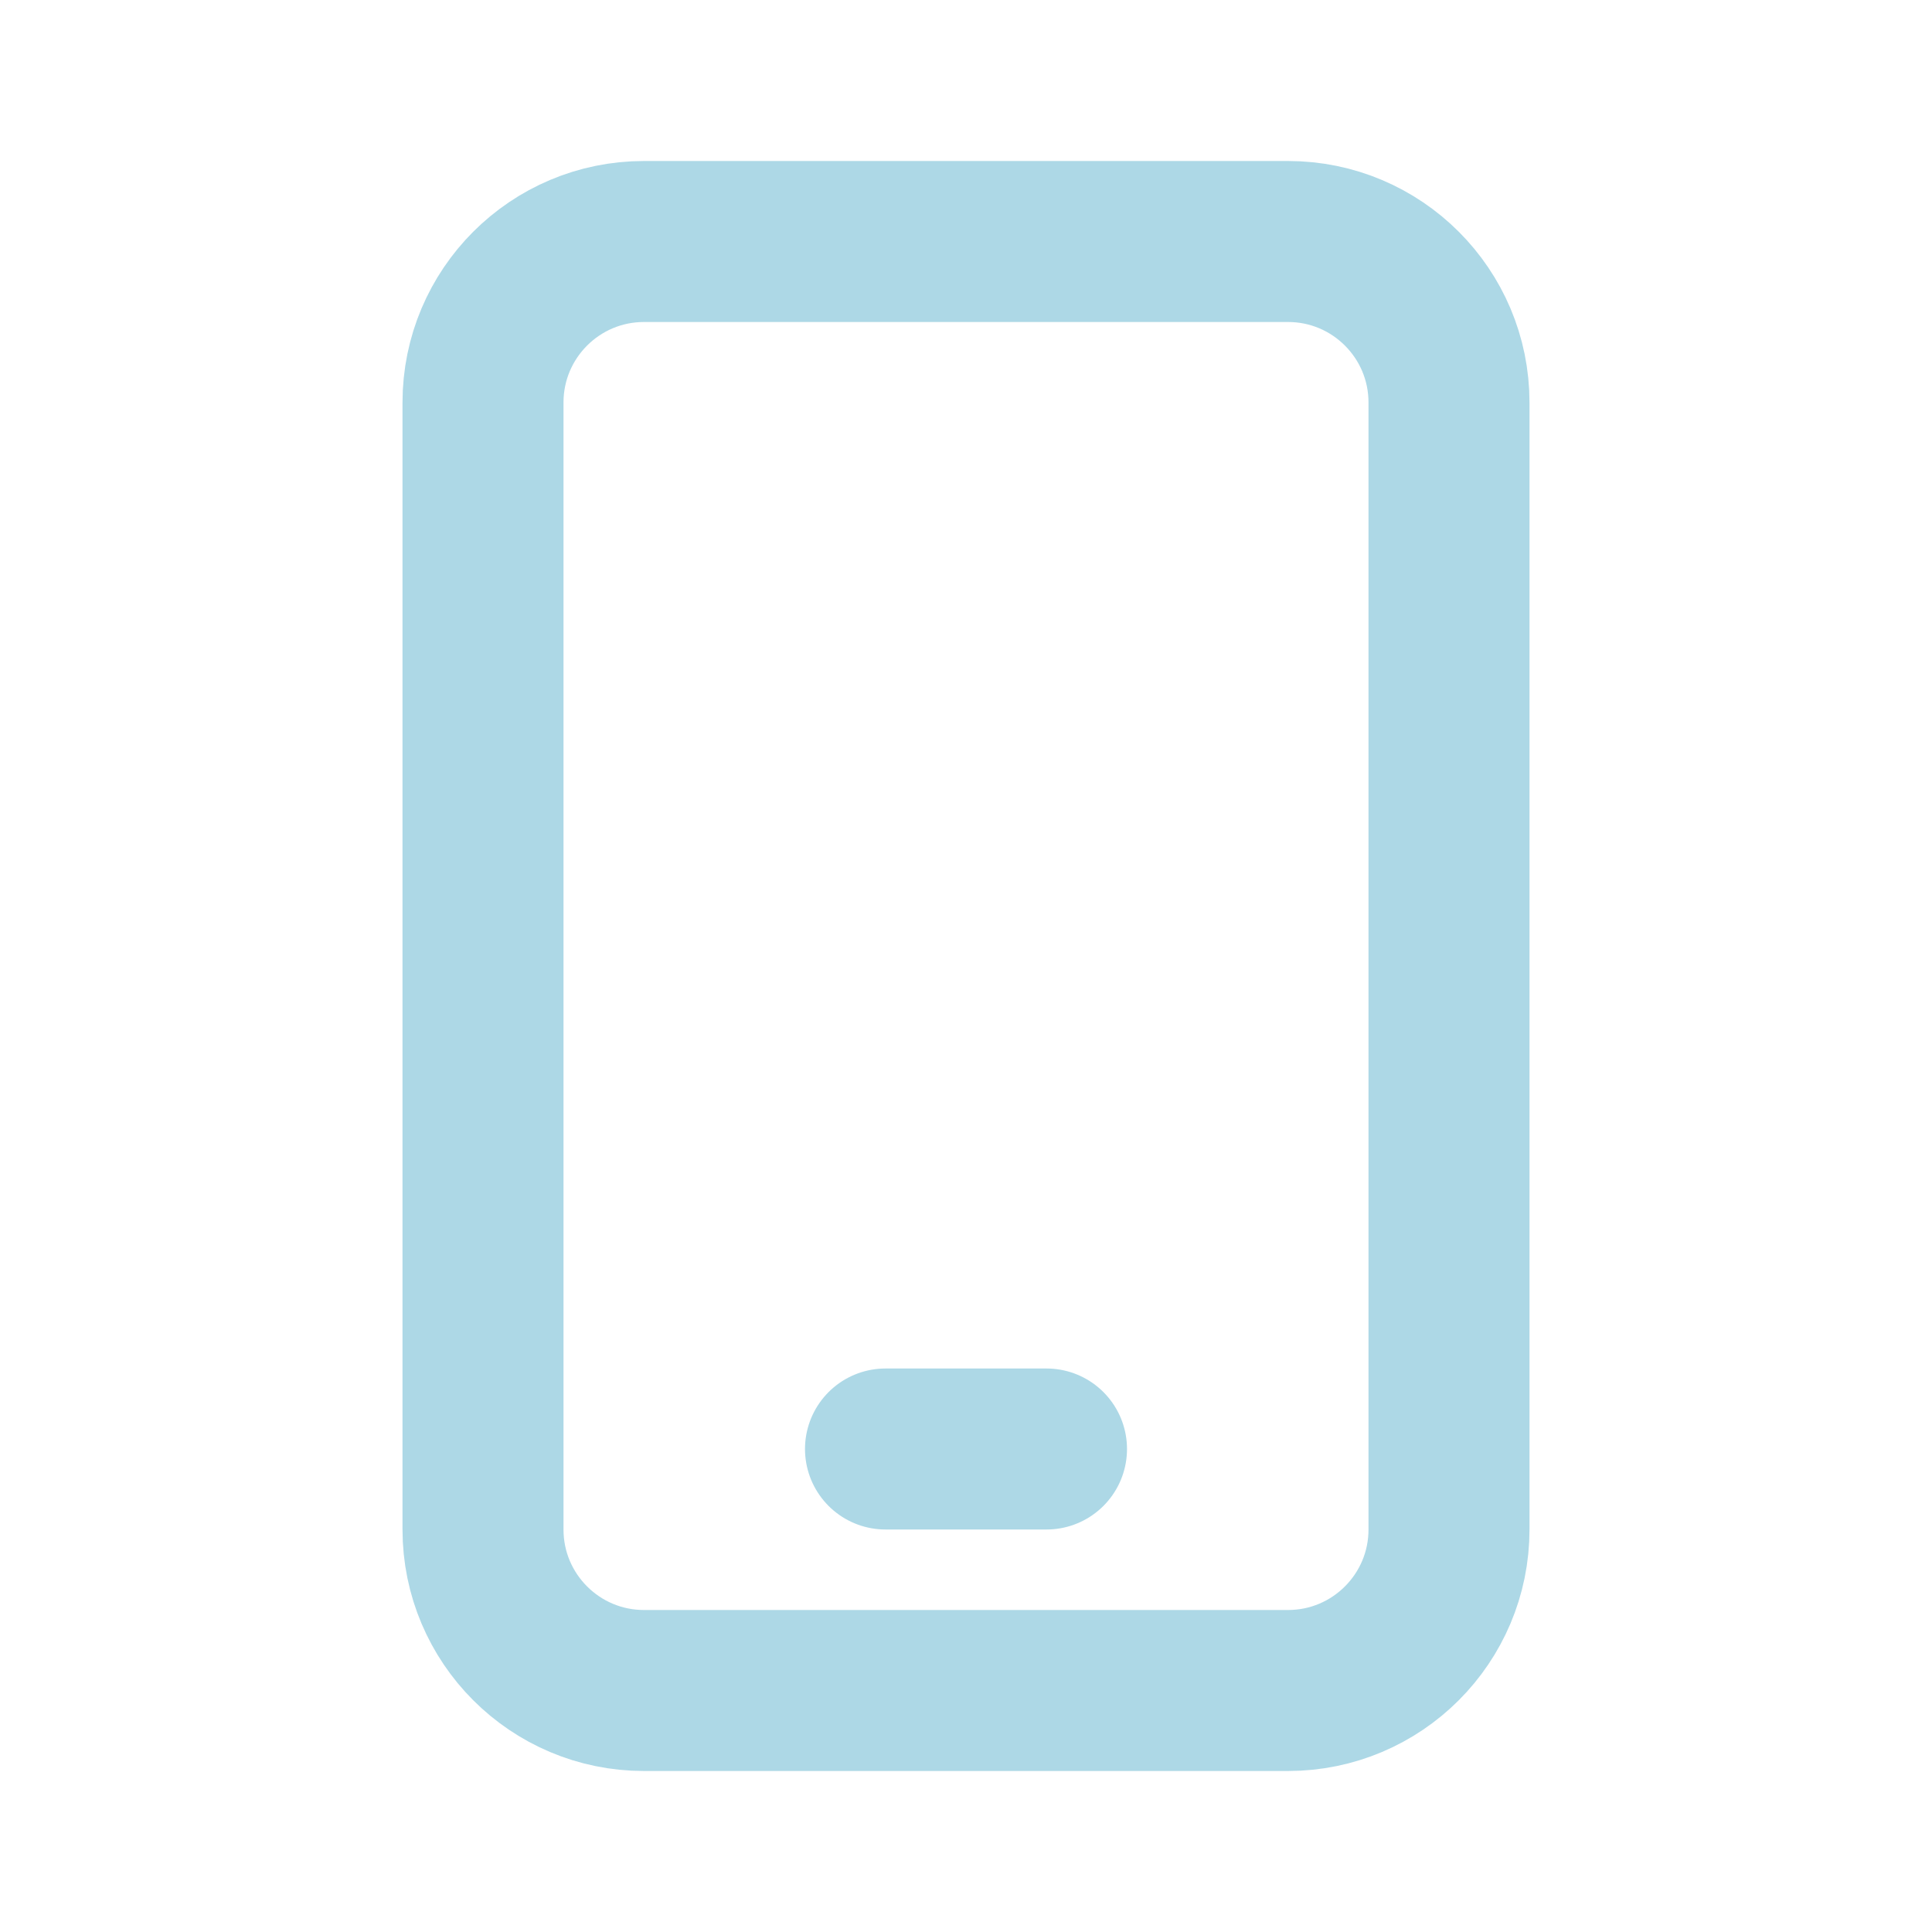
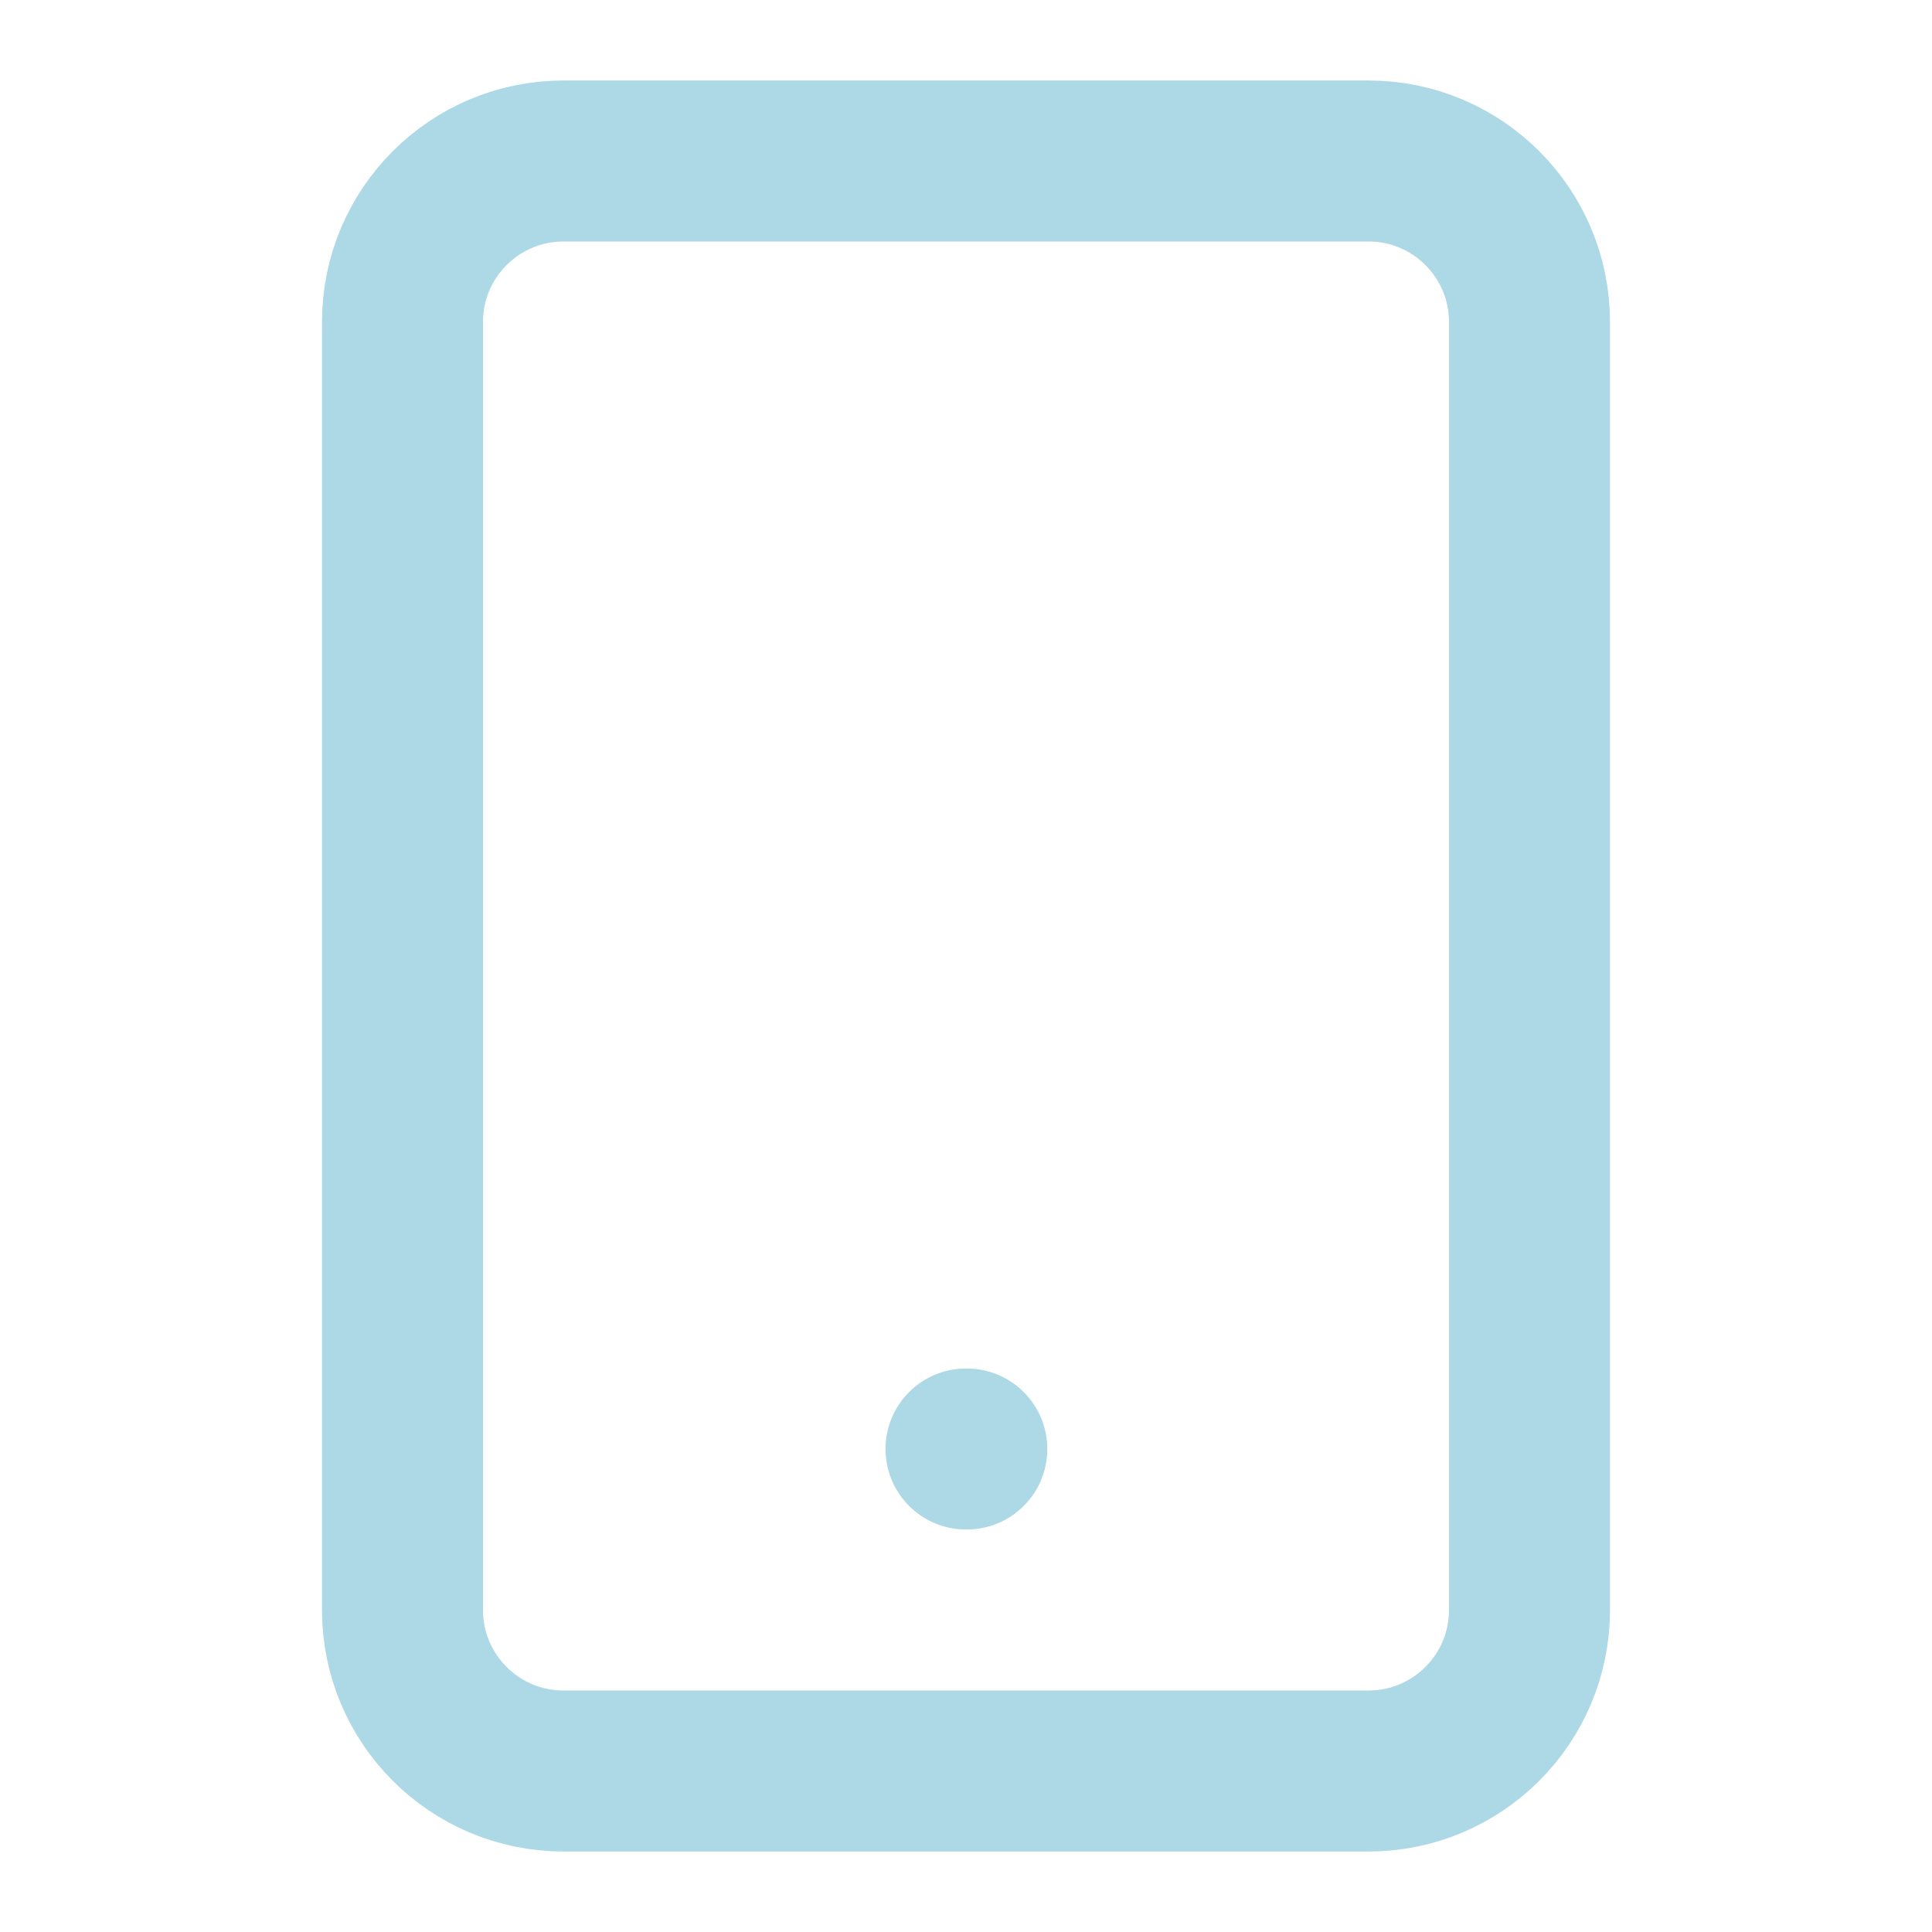
<svg xmlns="http://www.w3.org/2000/svg" width="24" height="24" viewBox="0 0 24 24" fill="none" stroke="lightblue" stroke-width="2" stroke-linecap="round" stroke-linejoin="round">
-   <rect x="6" y="3" width="12" height="18" rx="2" />
-   <path d="M11 18h2" />
+   <rect width="14" height="20" x="5" y="2" rx="2" ry="2" />
+   <path d="M12 18h.01" />
</svg>
